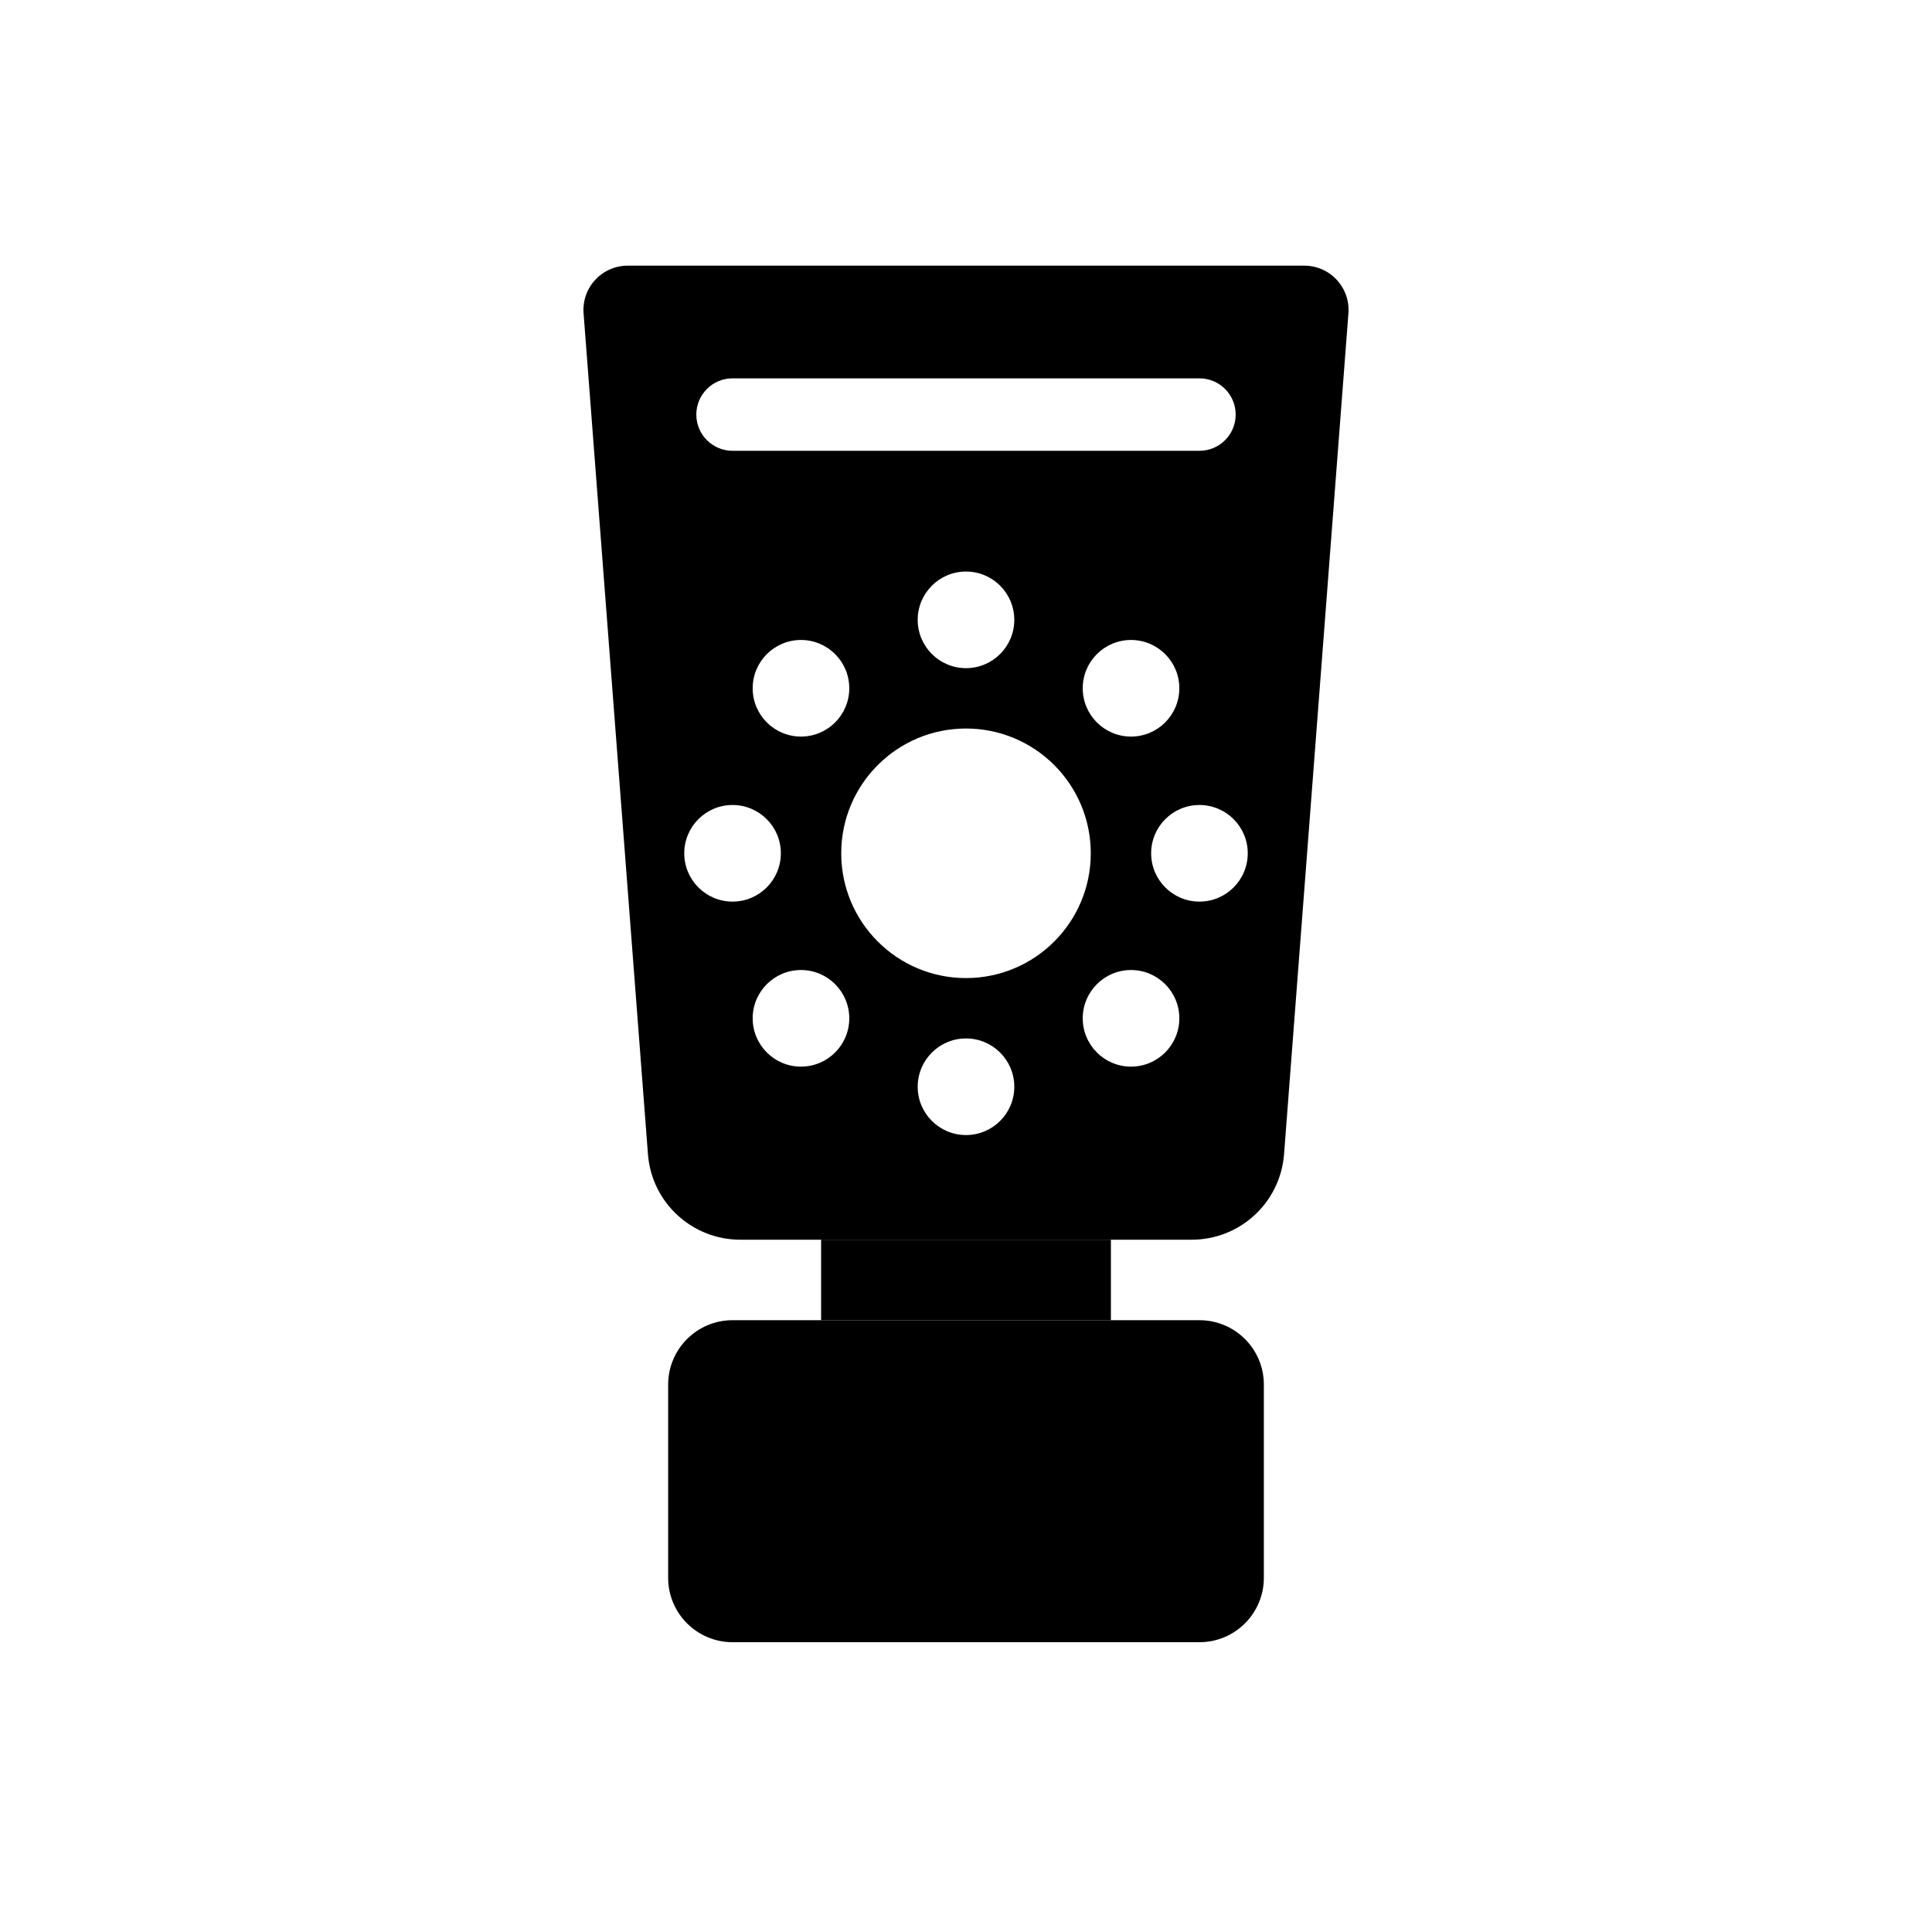
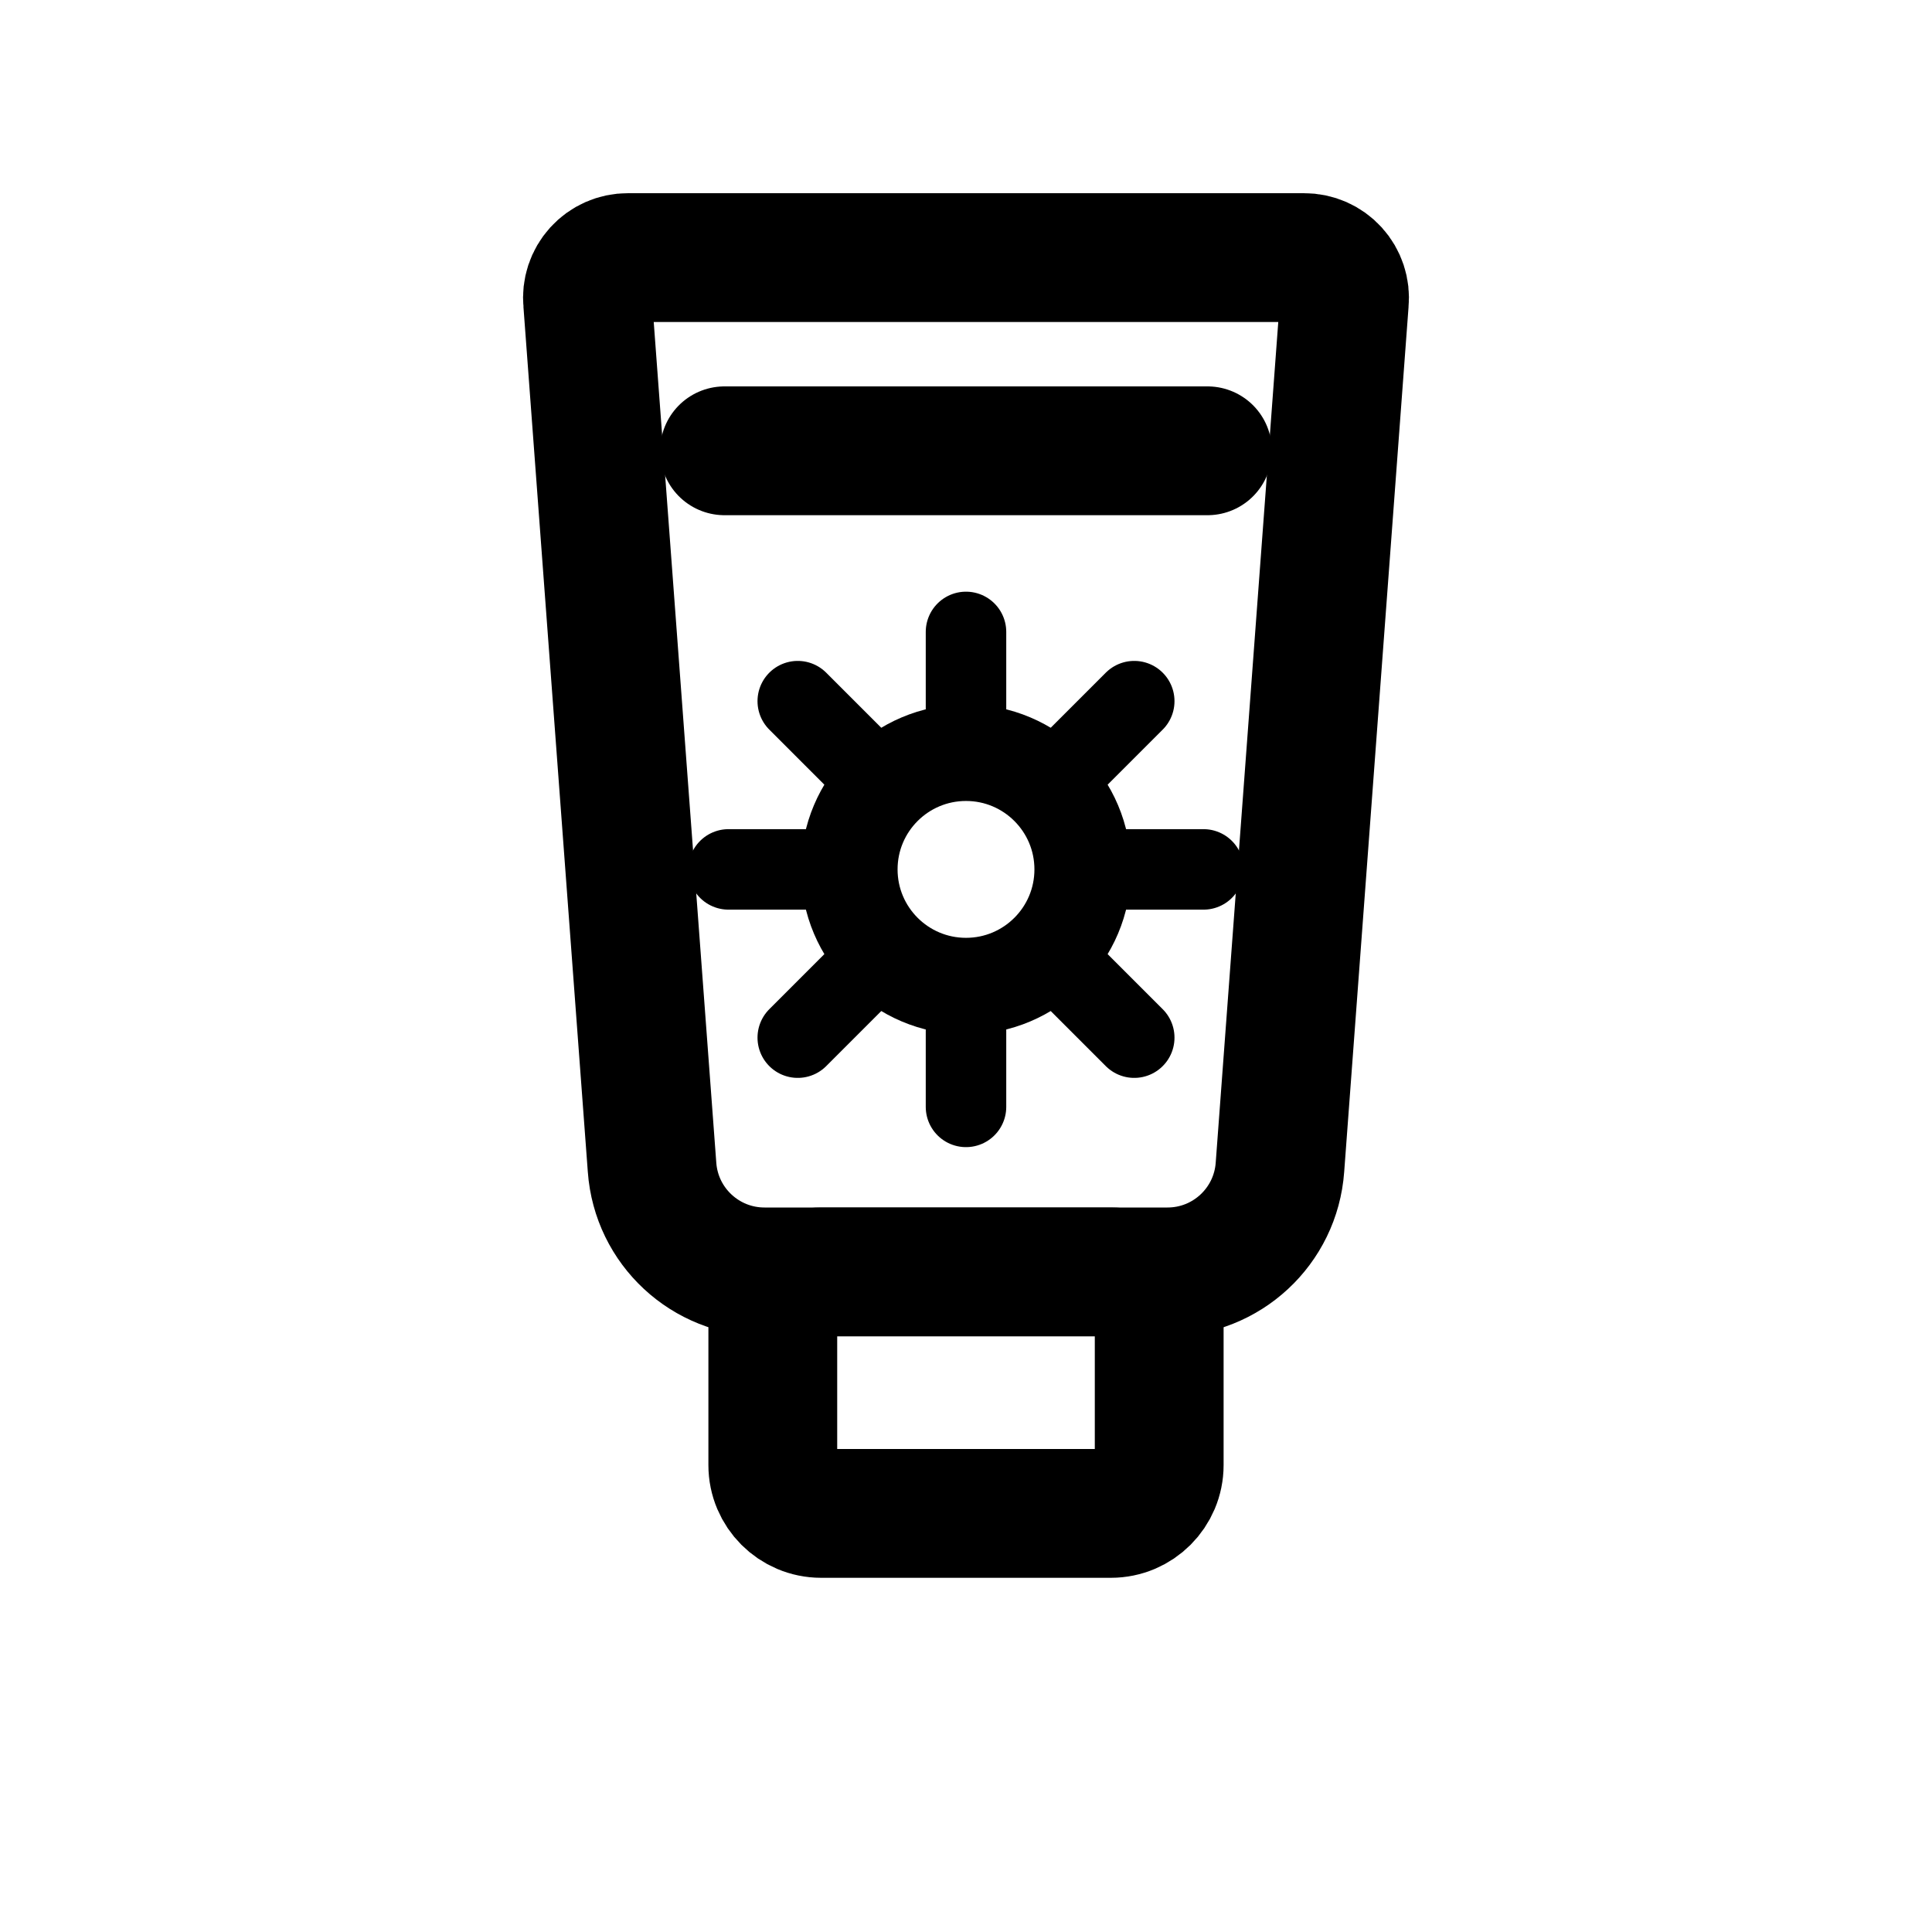
- <svg xmlns="http://www.w3.org/2000/svg" width="24" height="24" viewBox="0 0 24 24" fill="currentColor" stroke="none">
-   <path fill-rule="evenodd" d="M7.8 3.3H16.2A.55.55 0 0 1 16.75 3.9L15.95 14.35A1.15 1.15 0 0 1 14.8 15.4H9.2A1.15 1.15 0 0 1 8.05 14.35L7.25 3.9A.55.55 0 0 1 7.8 3.3ZM9.1 4.7H14.9A.45.45 0 0 1 14.9 5.6H9.1A.45.45 0 0 1 9.1 4.7ZM13.55 10.6A1.55 1.55 0 1 1 10.45 10.6A1.55 1.55 0 1 1 13.55 10.6ZM12.6 7.7A.6.6 0 1 1 11.4 7.7A.6.6 0 1 1 12.6 7.7ZM12.6 13.5A.6.6 0 1 1 11.4 13.5A.6.6 0 1 1 12.6 13.5ZM9.7 10.6A.6.6 0 1 1 8.5 10.6A.6.6 0 1 1 9.7 10.6ZM15.5 10.6A.6.6 0 1 1 14.3 10.6A.6.6 0 1 1 15.5 10.6ZM14.65 8.55A.6.6 0 1 1 13.45 8.55A.6.6 0 1 1 14.65 8.55ZM10.55 8.55A.6.6 0 1 1 9.35 8.55A.6.6 0 1 1 10.55 8.55ZM14.65 12.65A.6.6 0 1 1 13.45 12.65A.6.6 0 1 1 14.65 12.65ZM10.55 12.65A.6.6 0 1 1 9.35 12.65A.6.6 0 1 1 10.55 12.65Z" />
-   <rect x="10.2" y="15.4" width="3.6" height="1" />
-   <rect x="8.3" y="16.4" width="7.4" height="4" rx=".8" />
+ <svg xmlns="http://www.w3.org/2000/svg" width="24" height="24" viewBox="0 0 24 24" fill="none" stroke="currentColor" stroke-width="1.6" stroke-linecap="round" stroke-linejoin="round">
+   <path d="M7.8 3.2H16.2A.5.5 0 0 1 16.7 3.75L15.9 14.5A1.4 1.4 0 0 1 14.5 15.8H9.5A1.4 1.4 0 0 1 8.1 14.5L7.3 3.75A.5.5 0 0 1 7.8 3.2Z" />
+   <path d="M9 5.6h6" />
+   <rect x="9.6" y="15.8" width="4.8" height="3" rx=".6" />
+   <circle cx="12" cy="10.8" r="1.45" stroke-width="1.2" />
+   <path d="M12 9.35V7.85M12 12.25V13.75M10.55 10.8H9.05M13.45 10.8H14.95M13.03 9.77 14.09 8.71M10.97 9.77 9.91 8.71M13.03 11.83 14.09 12.89M10.97 11.83 9.91 12.89" stroke-width="1" />
</svg>
